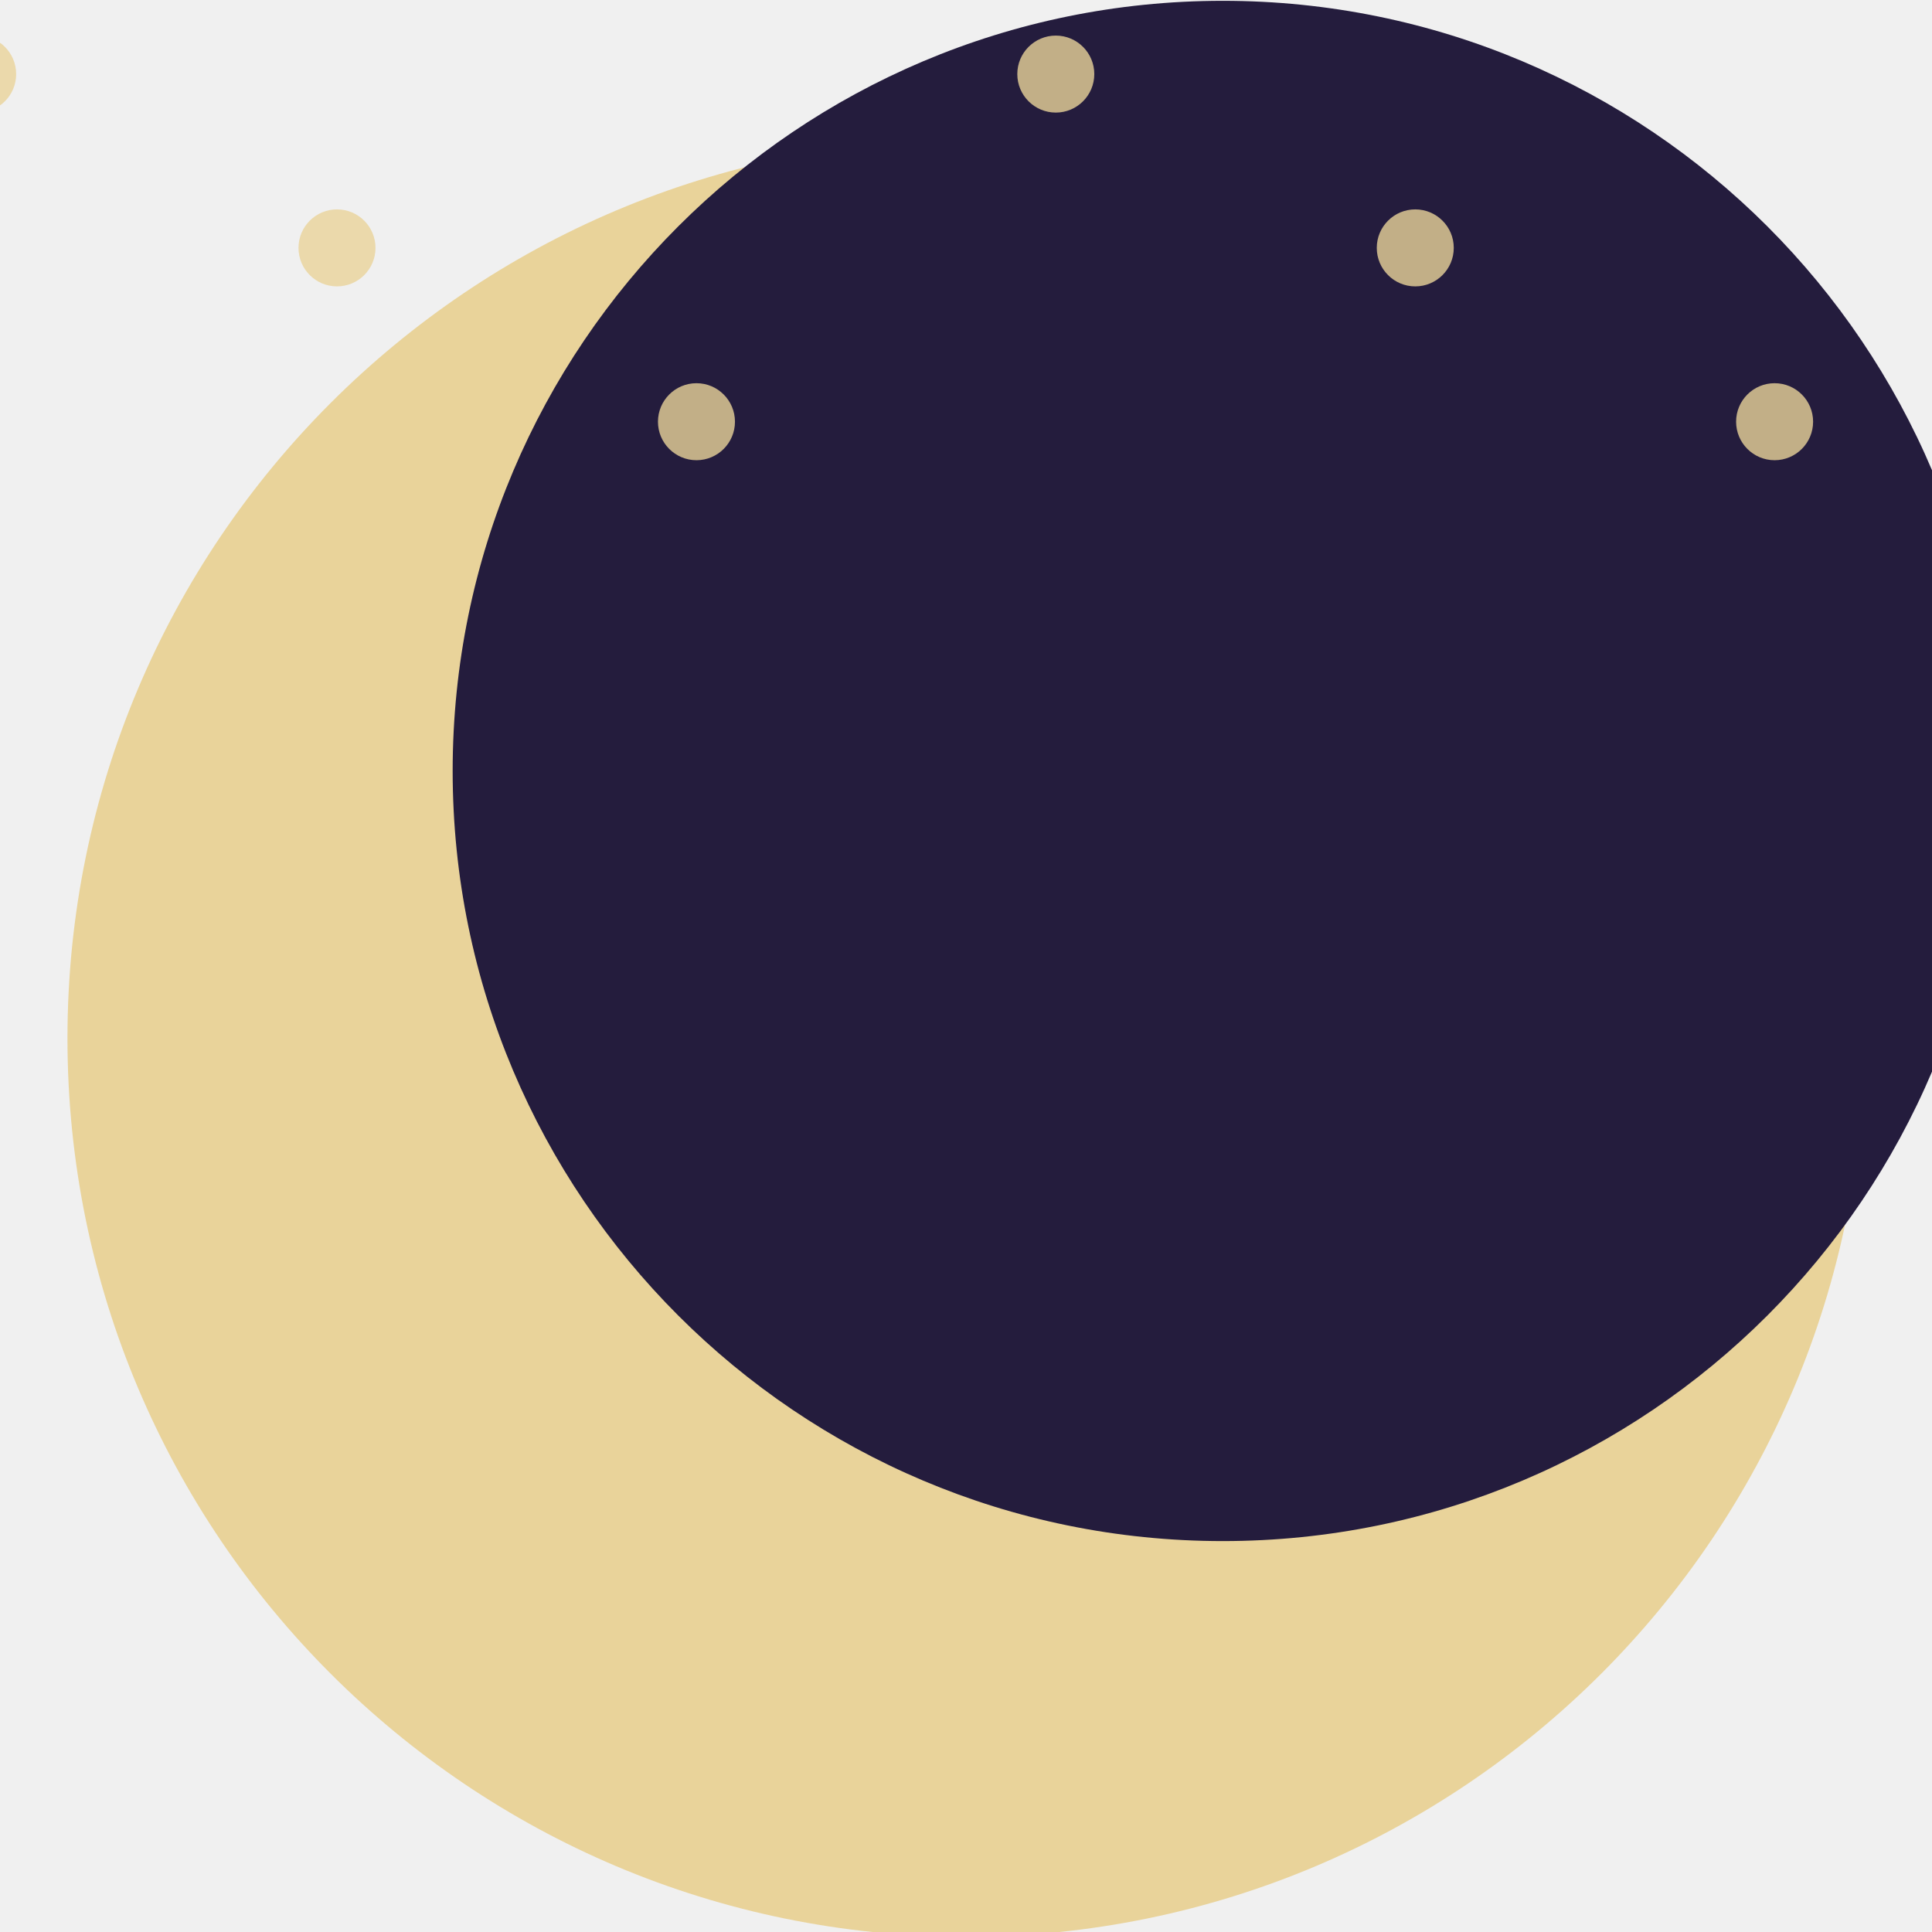
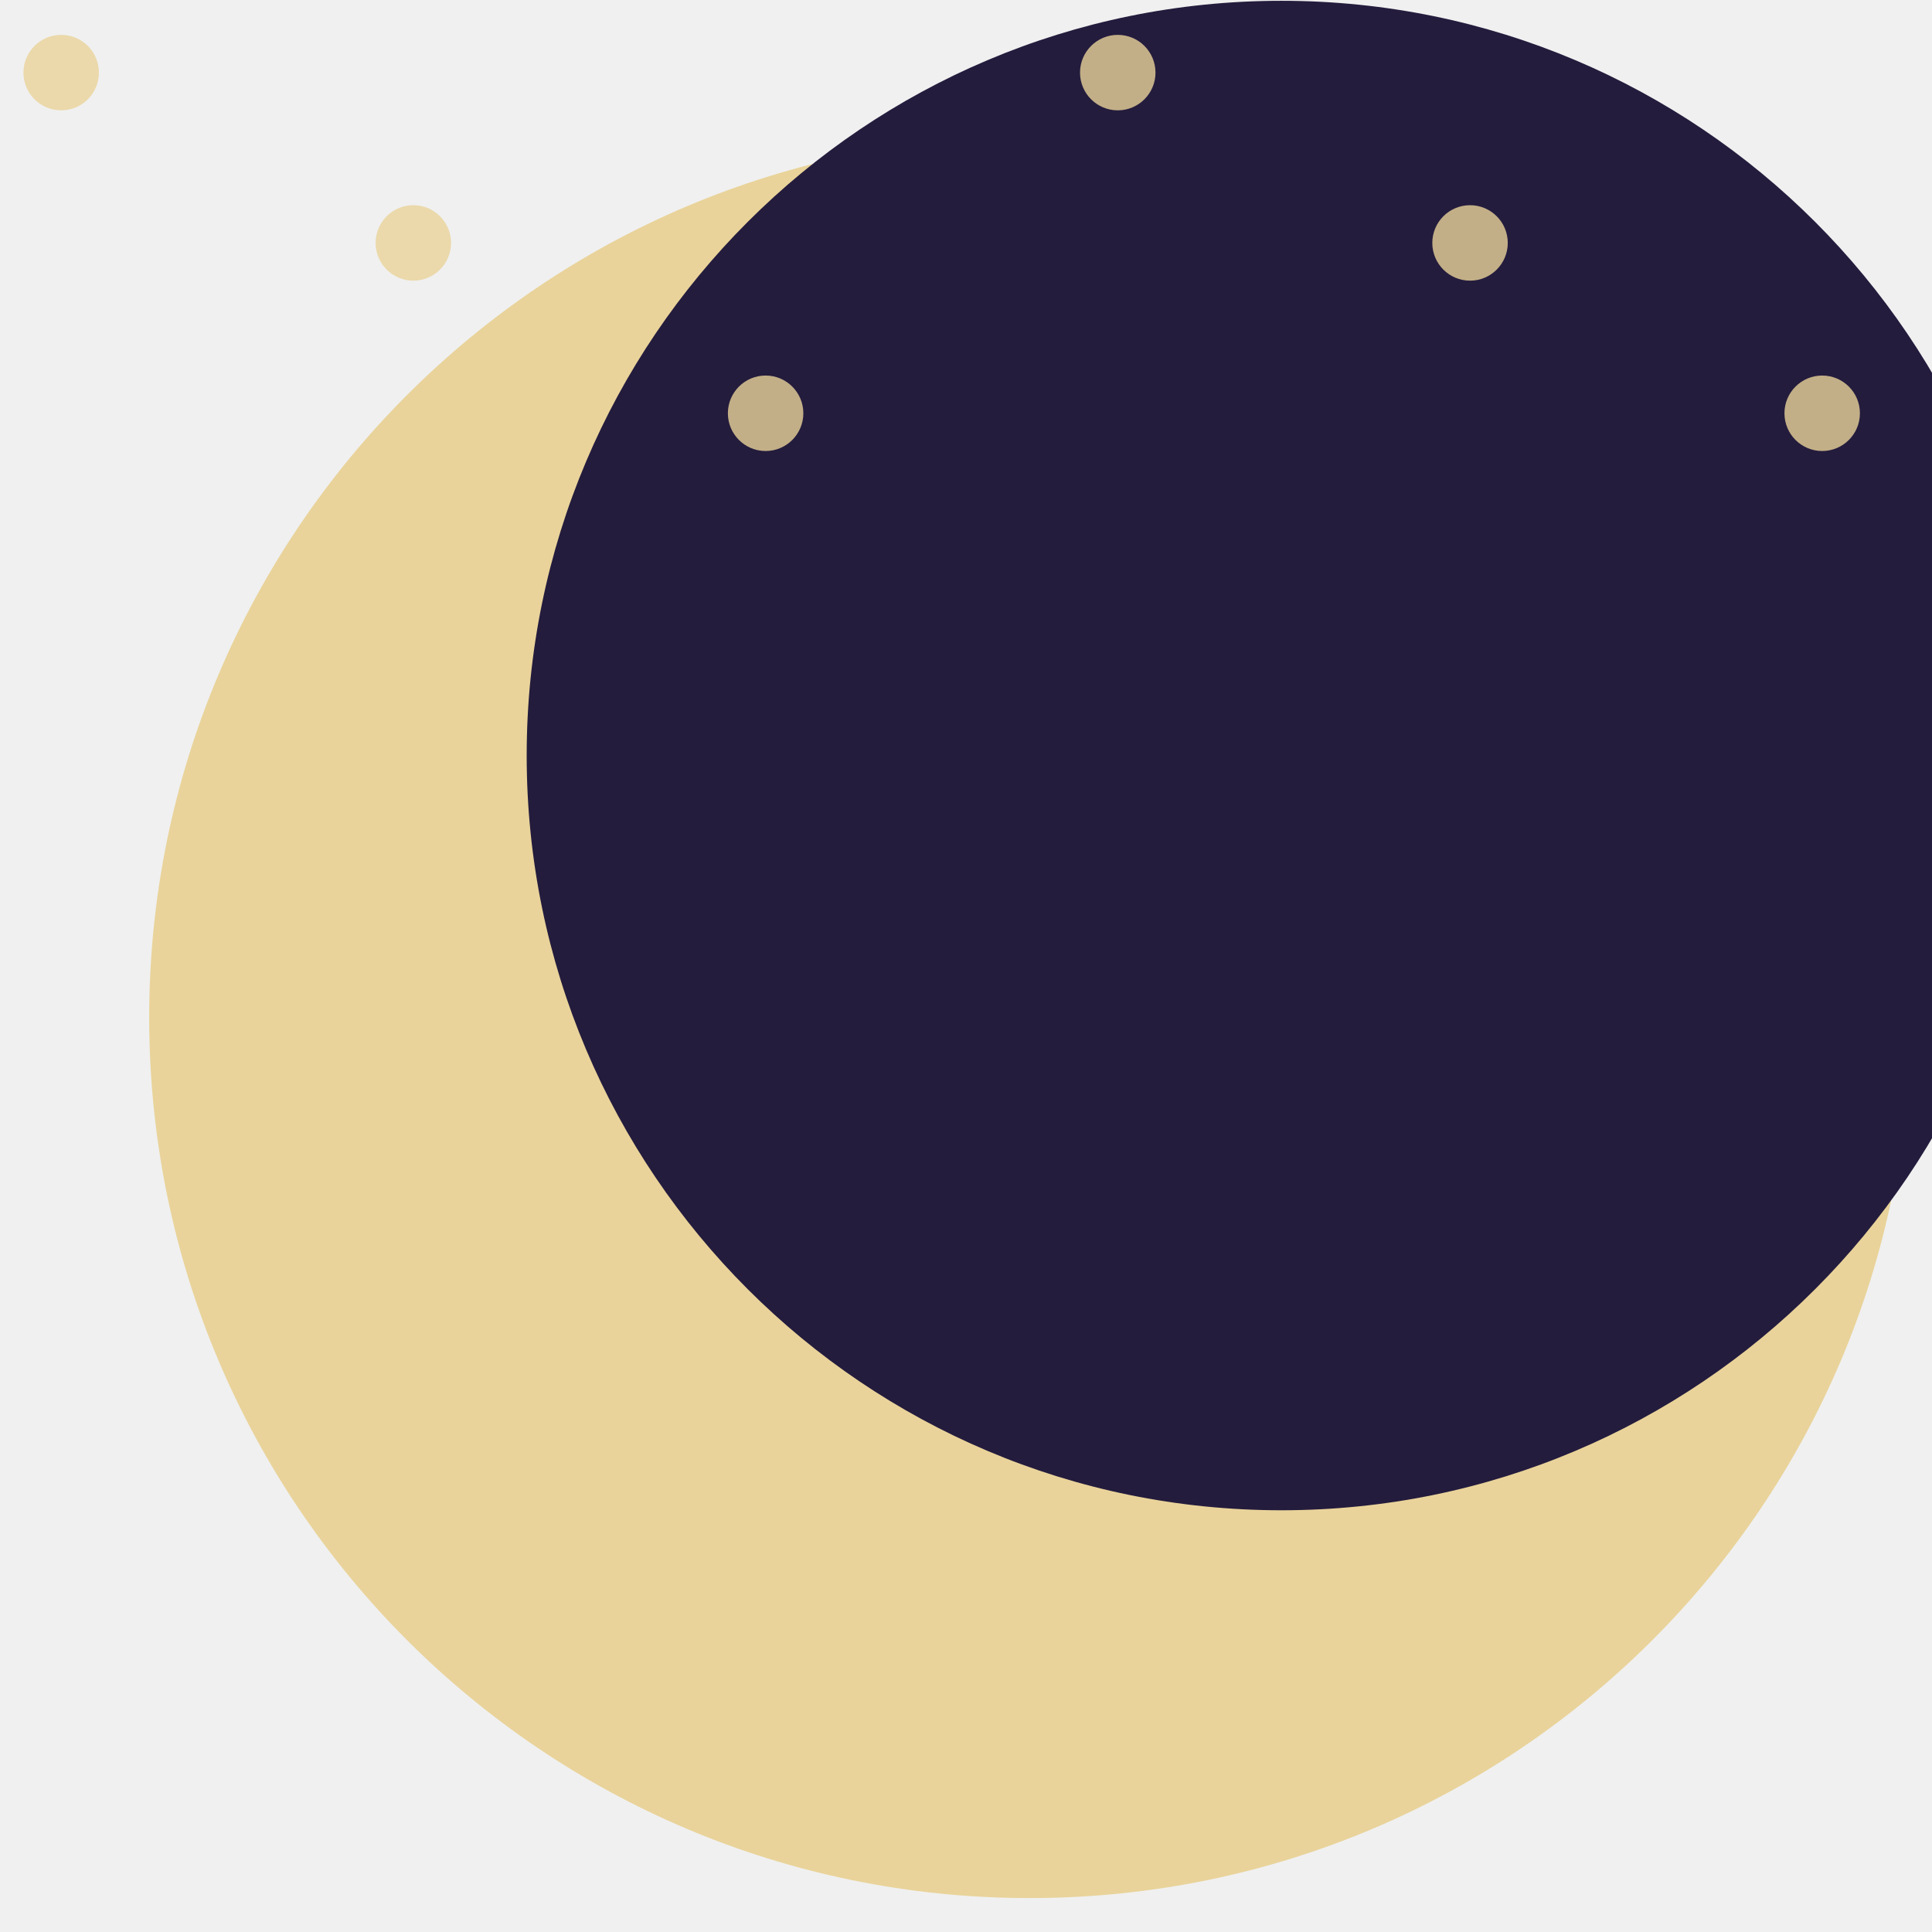
- <svg xmlns="http://www.w3.org/2000/svg" width="98" height="98" viewBox="0 0 98 98" fill="none">
-   <g clip-path="url(#clip0_2712_237)">
-     <circle cx="48.997" cy="52.669" r="45.575" fill="#E9D39A" />
-     <circle cx="62.026" cy="39.106" r="39.065" fill="#241C3D" />
-     <circle cx="-1.133" cy="3.758" r="1.953" fill="#E9D39A" fill-opacity="0.8" />
-     <circle cx="17.094" cy="12.574" r="1.953" fill="#E9D39A" fill-opacity="0.8" />
-     <circle cx="35.328" cy="21.391" r="1.953" fill="#E9D39A" fill-opacity="0.8" />
-     <circle cx="53.555" cy="3.758" r="1.953" fill="#E9D39A" fill-opacity="0.8" />
-     <circle cx="71.789" cy="12.574" r="1.953" fill="#E9D39A" fill-opacity="0.8" />
-     <circle cx="90.016" cy="21.391" r="1.953" fill="#E9D39A" fill-opacity="0.8" />
-   </g>
-   <defs>
-     <clipPath id="clip0_2712_237">
-       <rect width="98" height="98" fill="white" />
-     </clipPath>
-   </defs>
+ <svg xmlns="http://www.w3.org/2000/svg" width="100" height="100" viewBox="-4.3 0 100 100" fill="none">
+   <circle cx="48.997" cy="52.669" r="45.575" fill="#E9D39A" />
+   <circle cx="62.026" cy="39.106" r="39.065" fill="#241C3D" />
+   <circle cx="-1.133" cy="3.758" r="1.953" fill="#E9D39A" fill-opacity="0.8" />
+   <circle cx="17.094" cy="12.574" r="1.953" fill="#E9D39A" fill-opacity="0.8" />
+   <circle cx="35.328" cy="21.391" r="1.953" fill="#E9D39A" fill-opacity="0.8" />
+   <circle cx="53.555" cy="3.758" r="1.953" fill="#E9D39A" fill-opacity="0.8" />
+   <circle cx="71.789" cy="12.574" r="1.953" fill="#E9D39A" fill-opacity="0.8" />
+   <circle cx="90.016" cy="21.391" r="1.953" fill="#E9D39A" fill-opacity="0.8" />
</svg>
